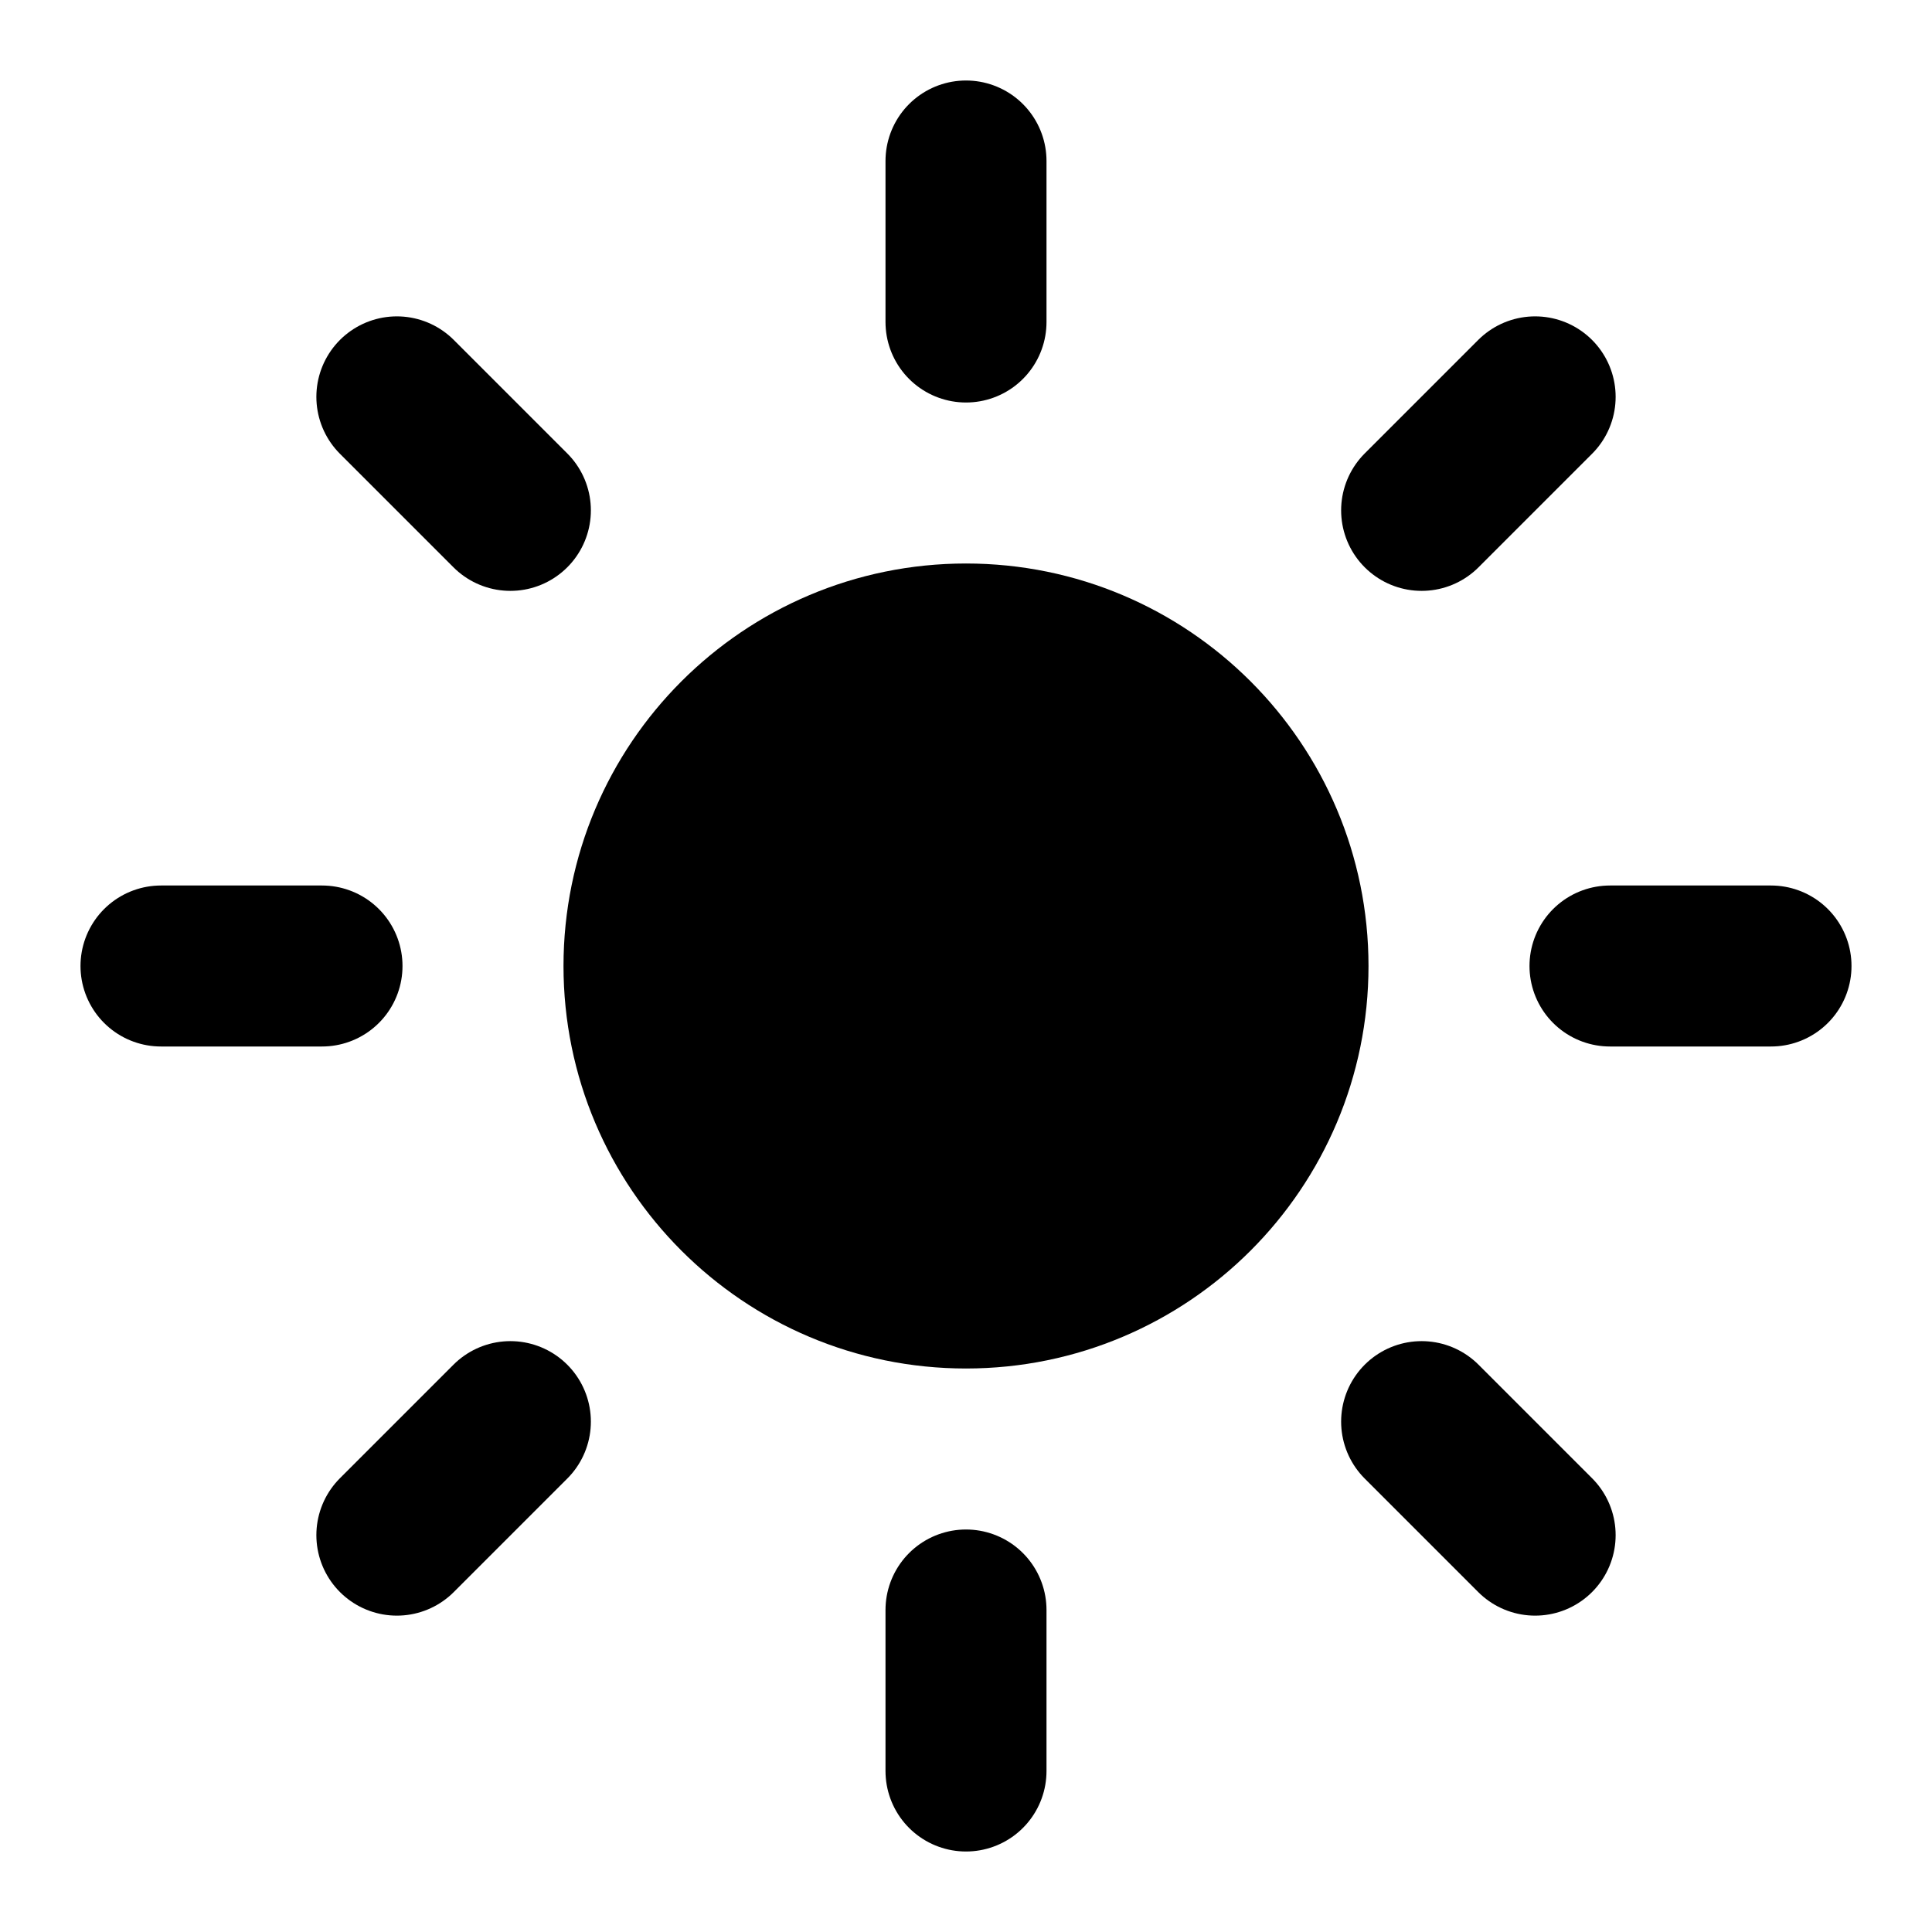
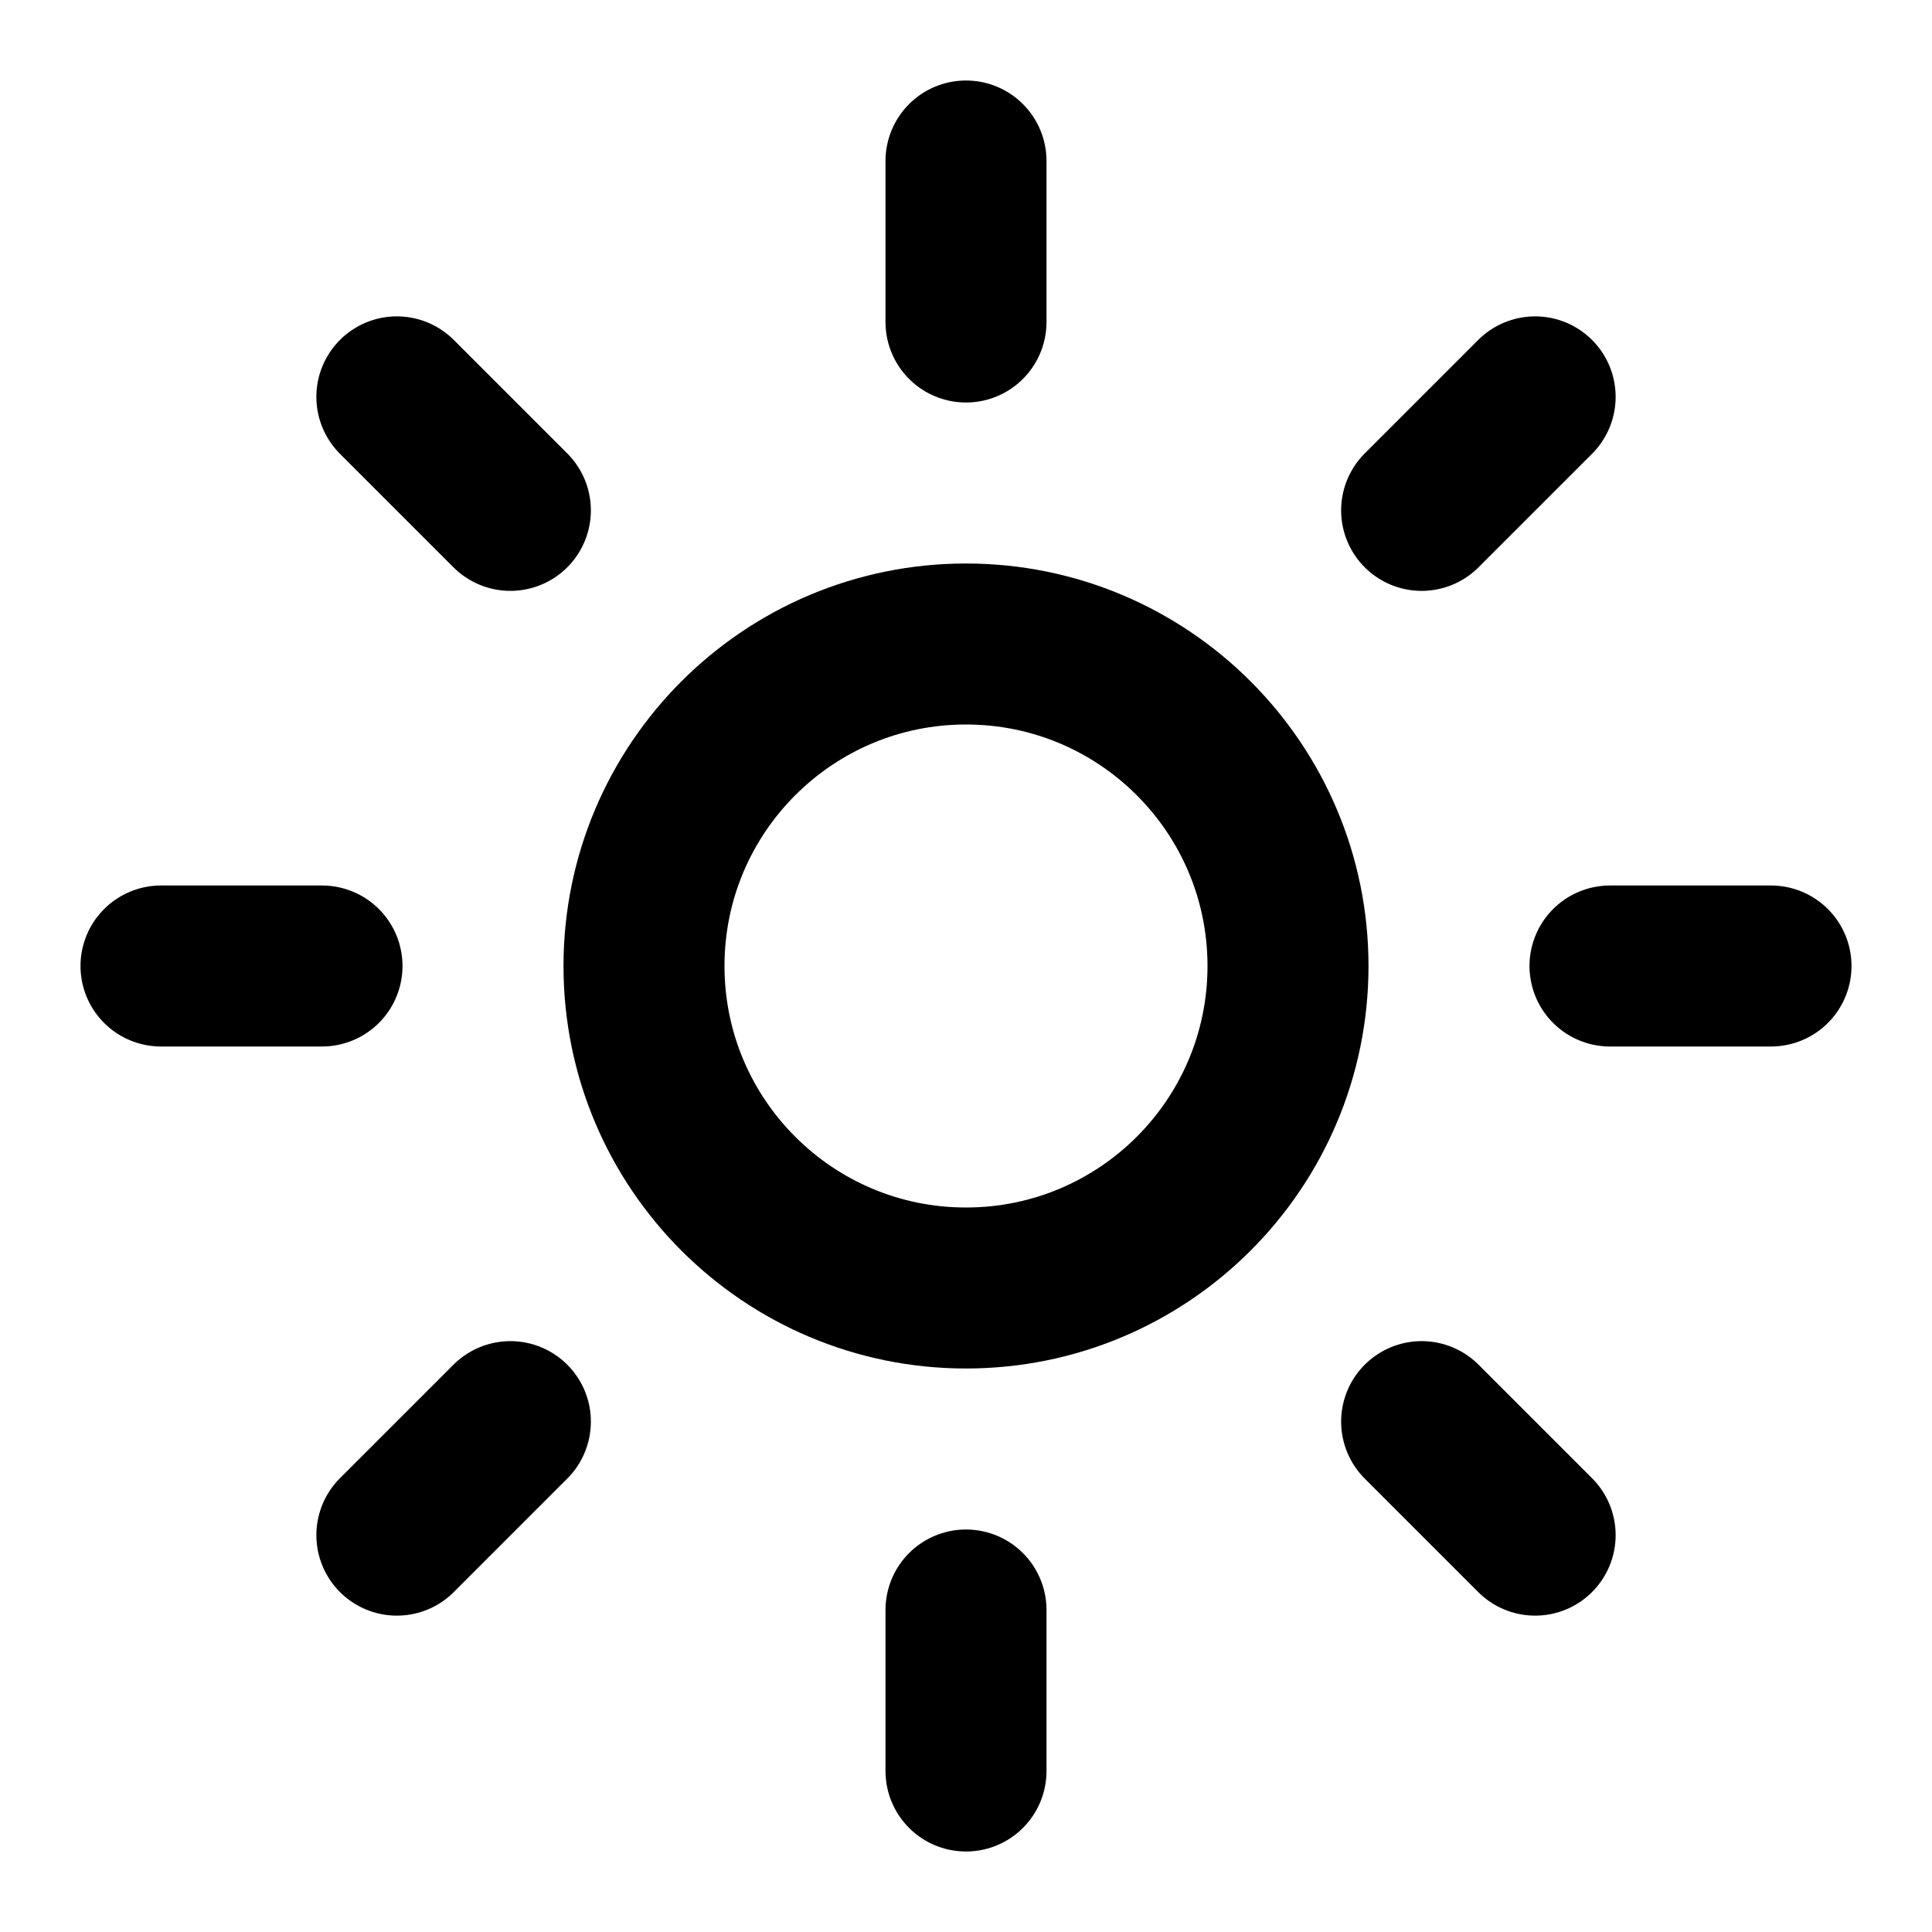
- <svg xmlns="http://www.w3.org/2000/svg" width="24" height="24" viewBox="0 0 24 24" stroke="currentColor" stroke-width="2" stroke-linecap="round" stroke-linejoin="round">
+ <svg xmlns="http://www.w3.org/2000/svg" width="24" height="24" viewBox="0 0 24 24" fill="none" stroke="currentColor" stroke-width="2" stroke-linecap="round" stroke-linejoin="round">
  <circle cx="12" cy="12" r="4" />
  <path d="M12 2v2" />
  <path d="M12 20v2" />
  <path d="m4.93 4.93 1.41 1.41" />
  <path d="m17.66 17.66 1.41 1.41" />
  <path d="M2 12h2" />
  <path d="M20 12h2" />
  <path d="m6.34 17.66-1.41 1.41" />
  <path d="m19.07 4.93-1.41 1.41" />
</svg>
